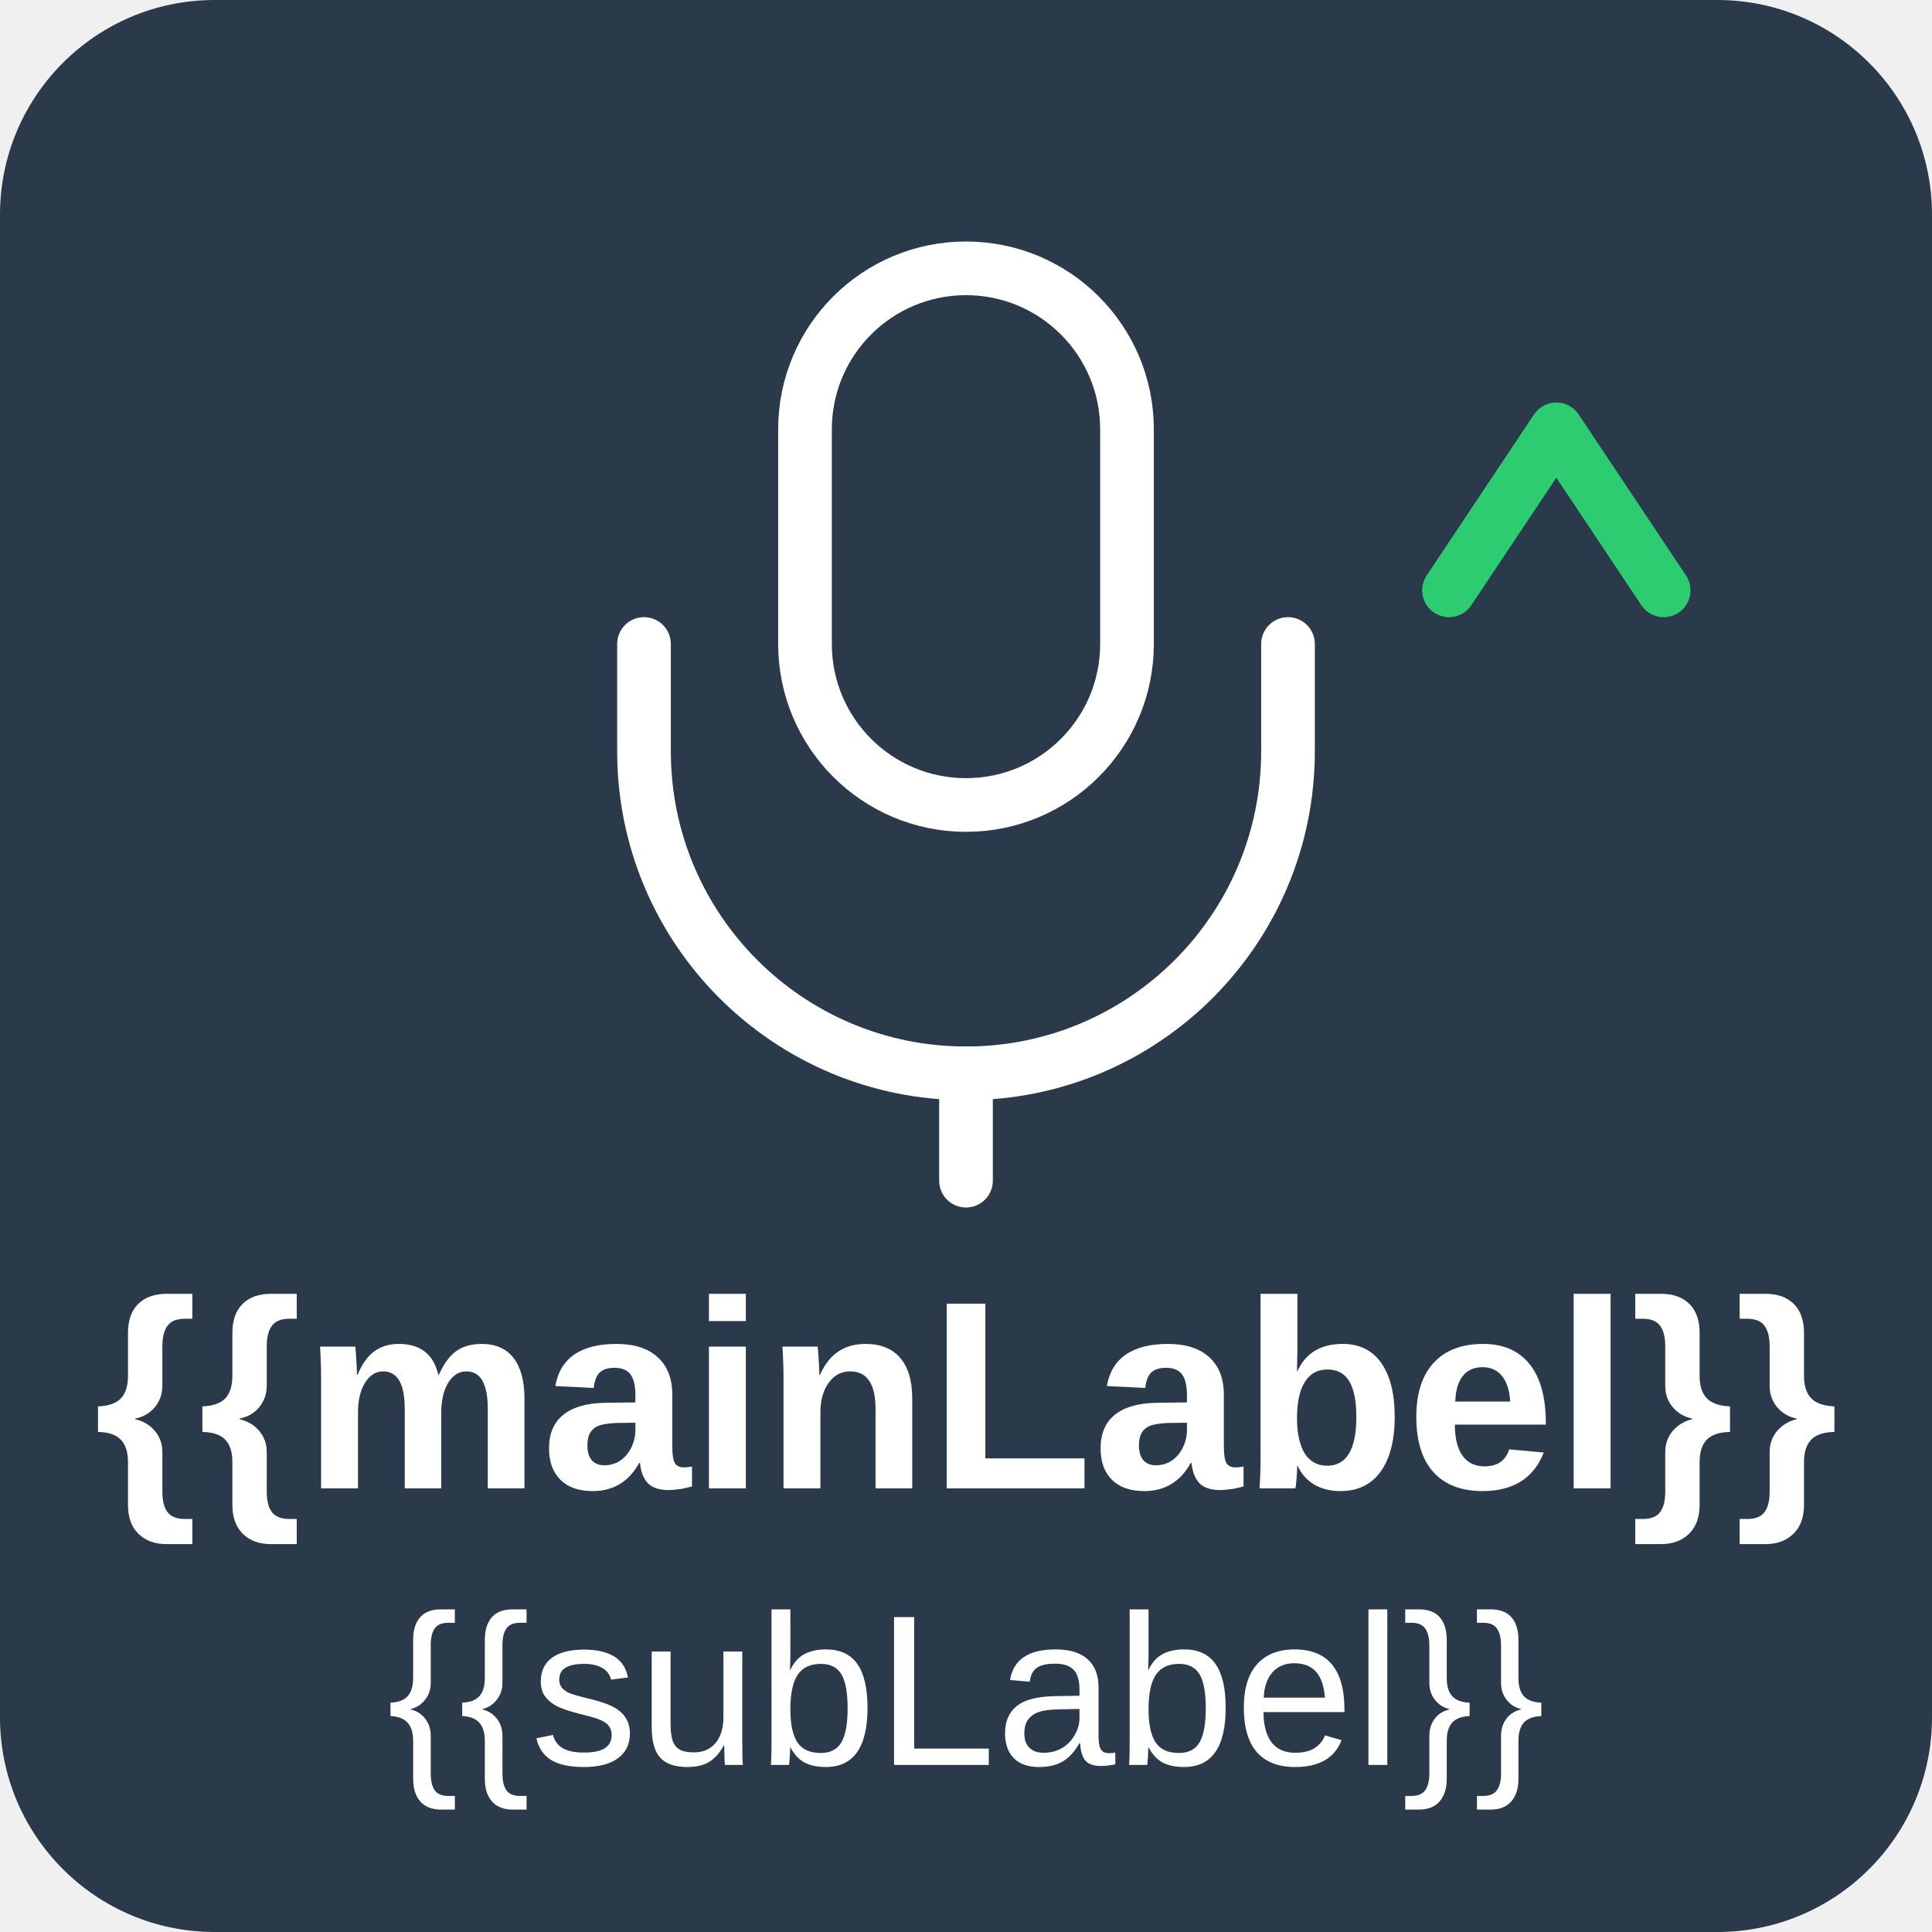
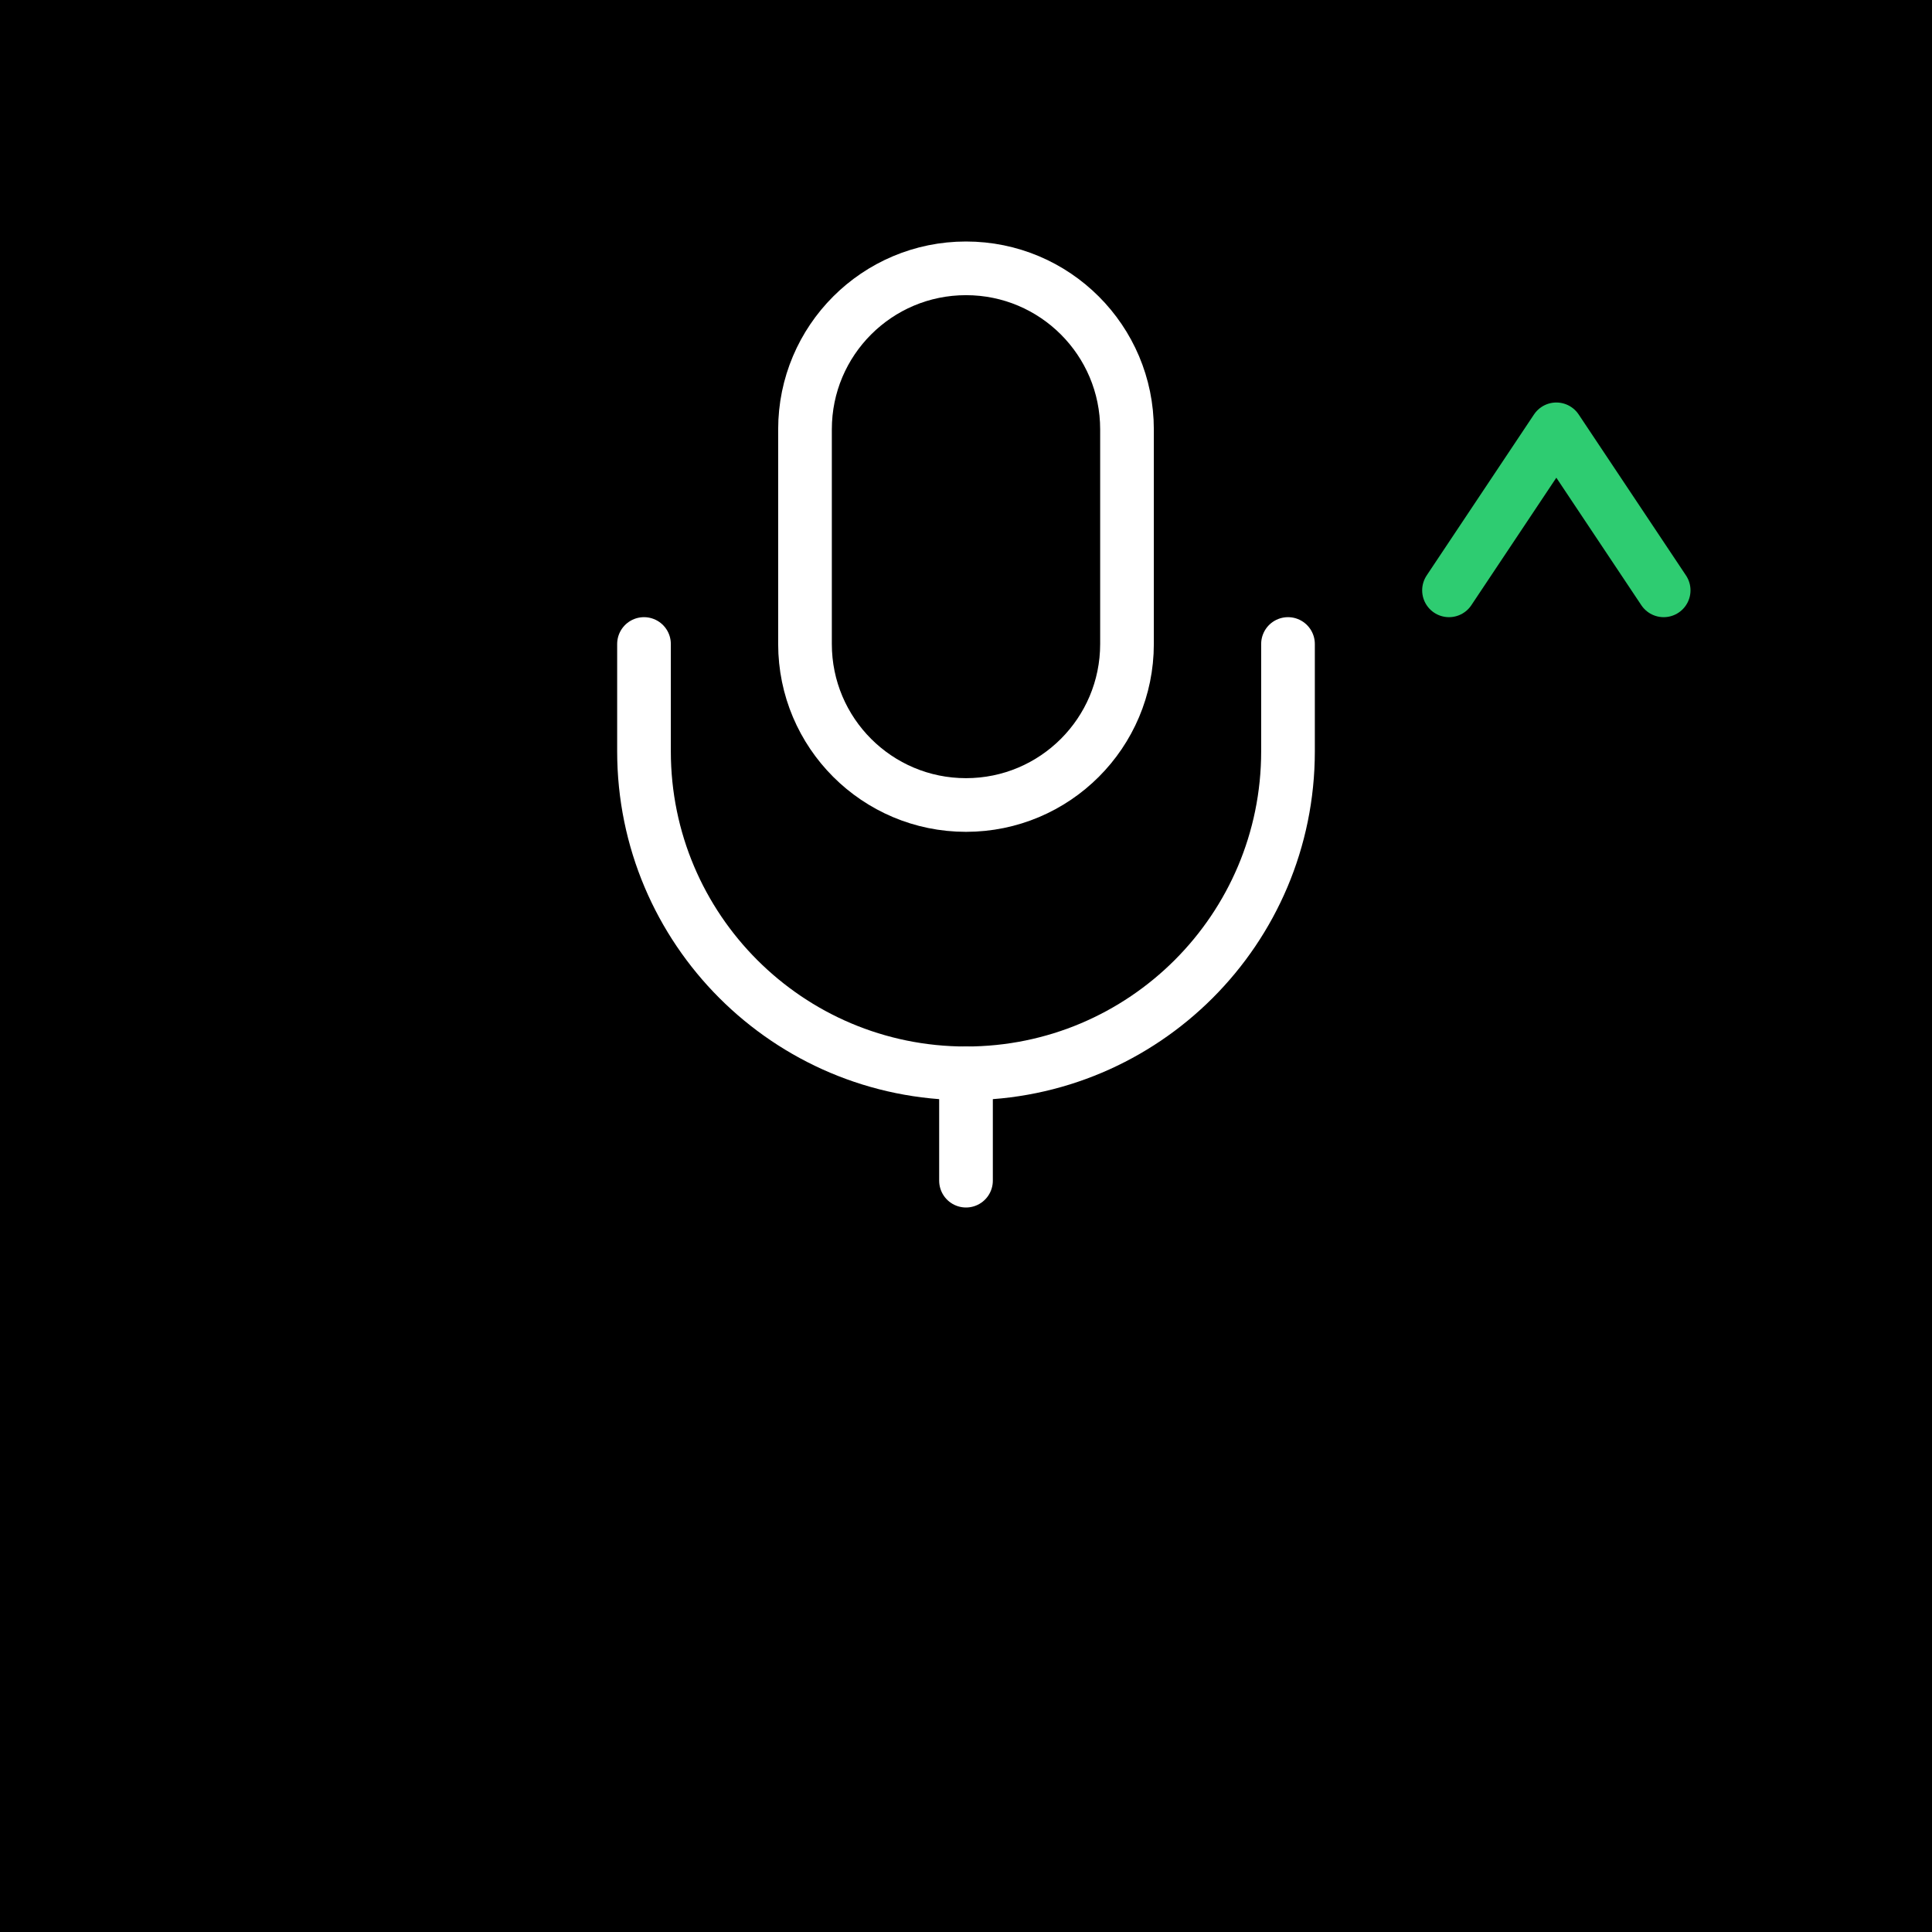
<svg xmlns="http://www.w3.org/2000/svg" viewBox="0 0 144 144">
  <g filter="url(#activity-state)">
-     <rect x="0" y="0" width="144" height="144" rx="16" fill="#2a3a4a" />
+     <rect x="0" y="0" width="144" height="144" fill="{{backgroundColor}}" />
    <rect x="60" y="20" width="24" height="40" rx="12" fill="none" stroke="#ffffff" stroke-width="4" />
    <path d="M48 48v8a24 24 0 0 0 48 0v-8" fill="none" stroke="#ffffff" stroke-width="4" stroke-linecap="round" />
    <line x1="72" y1="80" x2="72" y2="88" stroke="#ffffff" stroke-width="4" stroke-linecap="round" />
    <polyline points="108,44 116,32 124,44" fill="none" stroke="#2ecc71" stroke-width="4" stroke-linecap="round" stroke-linejoin="round" />
-     <text x="72" y="104" text-anchor="middle" dominant-baseline="central" fill="#ffffff" font-family="Arial, sans-serif" font-size="20" font-weight="bold">{{mainLabel}}</text>
-     <text x="72" y="126" text-anchor="middle" dominant-baseline="central" fill="#ffffff" font-family="Arial, sans-serif" font-size="16">{{subLabel}}</text>
+     <text x="72" y="104" text-anchor="middle" dominant-baseline="central" fill="{{textColor}}" font-family="Arial, sans-serif" font-size="20" font-weight="bold">{{mainLabel}}</text>
+     <text x="72" y="126" text-anchor="middle" dominant-baseline="central" fill="{{textColor}}" font-family="Arial, sans-serif" font-size="16">{{subLabel}}</text>
  </g>
</svg>
